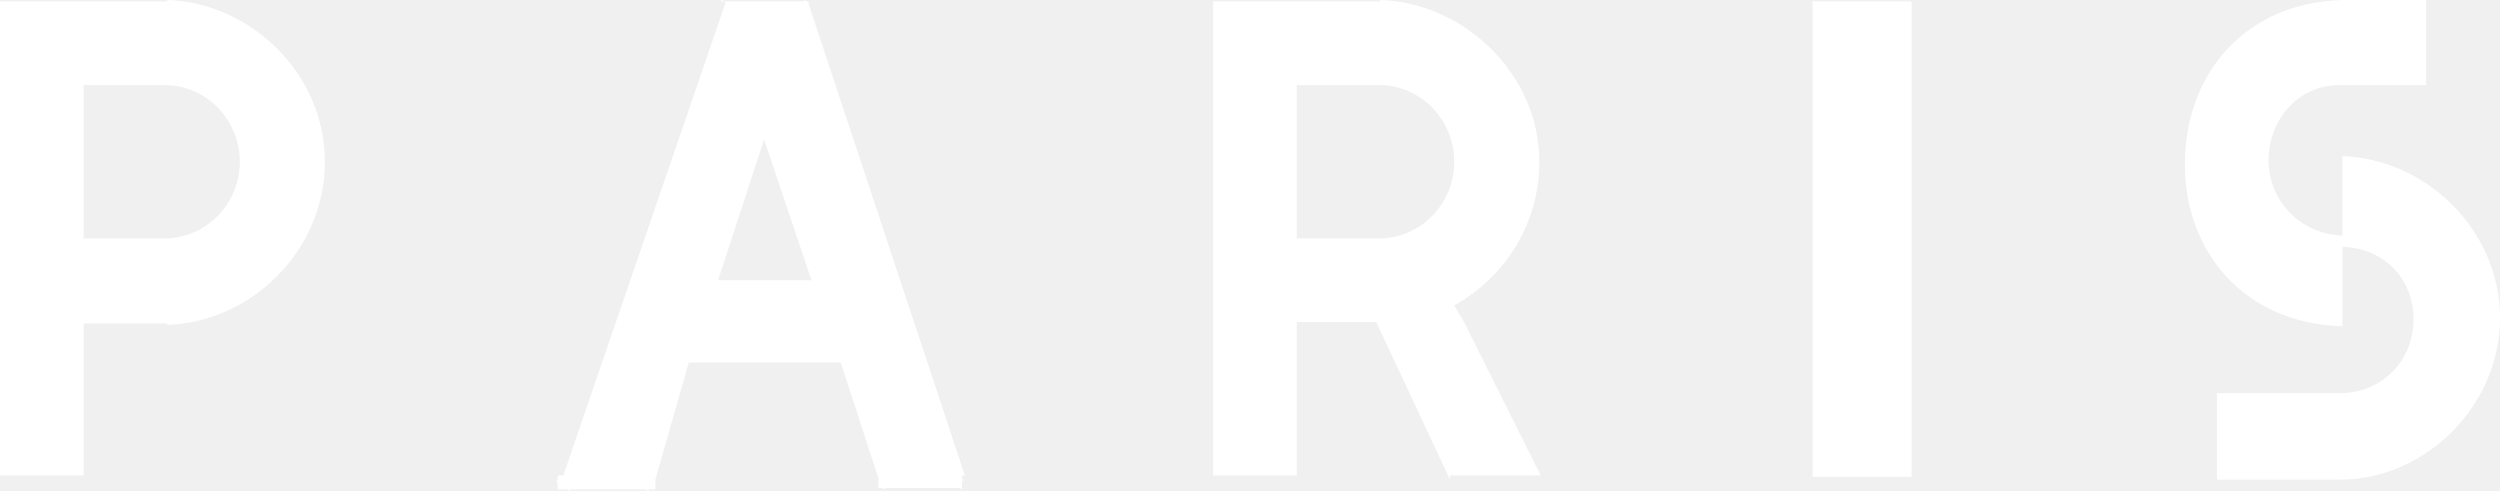
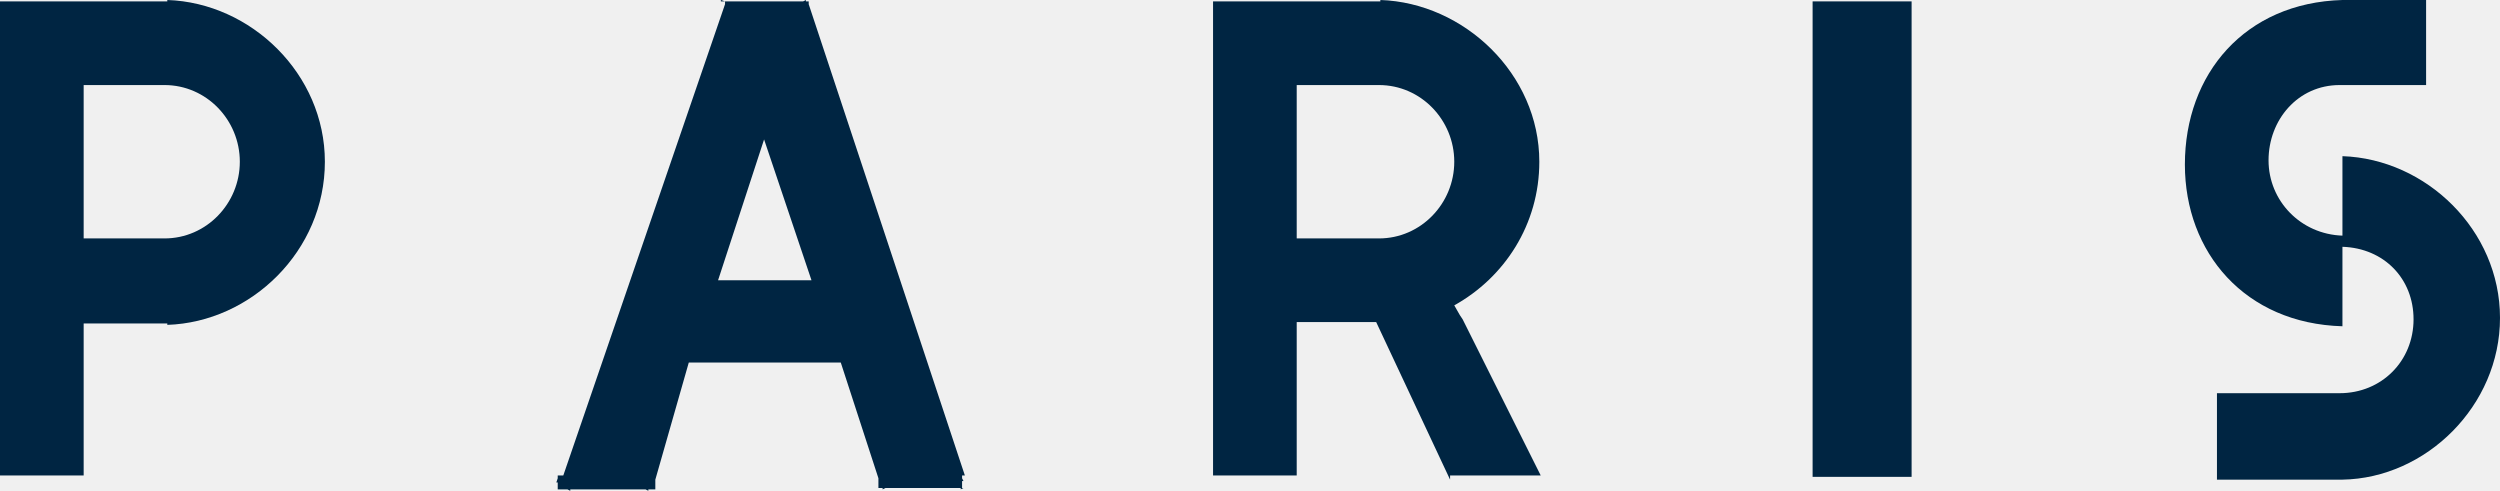
<svg xmlns="http://www.w3.org/2000/svg" version="1.1" x="0px" y="0px" width="179.3px" height="35.2px" viewBox="0 0 179.3 35.2" enable-background="new 0 0 179.3 35.2" xml:space="preserve">
  <g id="paris">
    <g>
-       <path fill="#FFFFFF" d="M0.5,0.1h0.3h5.4h0.3h5.4H12V0c6,0.2,11.3,5.3,11.3,11.6C23.3,18,18,23.1,12,23.3v-0.1h-0.2H6V34v0.1h0.2    H0.8H0.5H0v0.2V34V0.6V0.3V0.1H0.5z M6,17.1h5.8c3,0,5.4-2.5,5.4-5.5s-2.4-5.5-5.4-5.5H6V17.1z" />
-       <path fill="#FFFFFF" d="M52,0.1h5.6L57.8,0v0.1H58v0.2l11.2,33.8H69v0.2l0.1,0.2H69V35h0.1l-0.2,0.1V35h-5.4l-0.2,0.1V35H63v-0.7    L60.3,26H49.4L47,34.4v0.7h-0.5v0.1l-0.2-0.1h-5.4v0.1l-0.2-0.1H40v-0.5h-0.1l0.1-0.3v-0.2h0.4L52,0.3V0.1h-0.3V0L52,0.1z     M51.5,20.1H52h5.7h0.5L54.8,10L51.5,20.1z" />
-       <path fill="#FFFFFF" d="M87.5,0.1h0.3h5.4h0.3h5.4H99V0c6,0.2,11.4,5.3,11.4,11.6c0,4.5-2.5,8.3-6.1,10.3l0.4,0.7l0.2,0.3    l5.6,11.2h0.6l0,0h-0.8h-5.7H104v0.3l-5.3-11.3H93V34v0.1h0.2h-5.4h-0.3H87v0.2V34V0.6V0.3V0.1H87.5z M93,17.1h5.9    c3,0,5.4-2.5,5.4-5.5s-2.4-5.5-5.4-5.5H93V17.1z" />
-       <path fill="#FFFFFF" d="M130.8,0.1h0.3h5.4h0.6v0.1V34v0.2h-0.6h-5.4h-0.3H130v0.1V34V0.6V0.3V0.1H130.8z" />
-       <path fill="#FFFFFF" d="M159,29v-0.3v-0.5h0.6h7.9h0.3c3,0,5.3-2.3,5.3-5.3c0-2.9-2.1-5.1-5.1-5.2v5.1v0.5h-0.2h0.2v0.1    c-7-0.2-11.3-5.3-11.3-11.6C156.7,5.3,161,0.2,168,0l0,0l0,0h0.1h5.4h0.5v0.1v5.5v0.5h-0.5h-5.4h-0.3c-3,0-5.1,2.5-5.1,5.4    s2.3,5.3,5.3,5.4v-5.1v-0.3V11h-0.2h0.2v0.2c6,0.2,11.3,5.3,11.3,11.6S174,34.3,168,34.4l0,0h-0.2h-8.2h-0.3H159" />
+       <path fill="#002542" d="M0.5,0.1h0.3h5.4h0.3h5.4H12V0c6,0.2,11.3,5.3,11.3,11.6C23.3,18,18,23.1,12,23.3v-0.1h-0.2H6V34v0.1h0.2    H0.8H0.5H0v0.2V34V0.6V0.3V0.1H0.5z M6,17.1h5.8c3,0,5.4-2.5,5.4-5.5s-2.4-5.5-5.4-5.5H6V17.1z" />
+       <path fill="#002542" d="M52,0.1h5.6L57.8,0v0.1H58v0.2l11.2,33.8H69v0.2l0.1,0.2H69V35h0.1l-0.2,0.1V35h-5.4l-0.2,0.1V35H63v-0.7    L60.3,26H49.4L47,34.4v0.7h-0.5v0.1l-0.2-0.1h-5.4v0.1l-0.2-0.1H40v-0.5h-0.1l0.1-0.3v-0.2h0.4L52,0.3V0.1h-0.3V0L52,0.1z     M51.5,20.1H52h5.7h0.5L54.8,10L51.5,20.1z" />
+       <path fill="#002542" d="M87.5,0.1h0.3h5.4h0.3h5.4H99V0c6,0.2,11.4,5.3,11.4,11.6c0,4.5-2.5,8.3-6.1,10.3l0.4,0.7l0.2,0.3    l5.6,11.2h0.6l0,0h-0.8h-5.7H104v0.3l-5.3-11.3H93V34v0.1h0.2h-5.4h-0.3H87v0.2V34V0.6V0.3V0.1H87.5z M93,17.1h5.9    c3,0,5.4-2.5,5.4-5.5s-2.4-5.5-5.4-5.5H93V17.1z" />
+       <path fill="#002542" d="M130.8,0.1h0.3h5.4h0.6v0.1V34v0.2h-0.6h-5.4h-0.3H130v0.1V34V0.6V0.3V0.1H130.8z" />
+       <path fill="#002542" d="M159,29v-0.3v-0.5h0.6h7.9h0.3c3,0,5.3-2.3,5.3-5.3c0-2.9-2.1-5.1-5.1-5.2v5.1v0.5h-0.2h0.2v0.1    c-7-0.2-11.3-5.3-11.3-11.6C156.7,5.3,161,0.2,168,0l0,0l0,0h0.1h5.4h0.5v0.1v5.5v0.5h-0.5h-5.4h-0.3c-3,0-5.1,2.5-5.1,5.4    s2.3,5.3,5.3,5.4v-5.1v-0.3V11h-0.2h0.2v0.2c6,0.2,11.3,5.3,11.3,11.6S174,34.3,168,34.4l0,0h-0.2h-8.2h-0.3H159" />
    </g>
  </g>
</svg>
